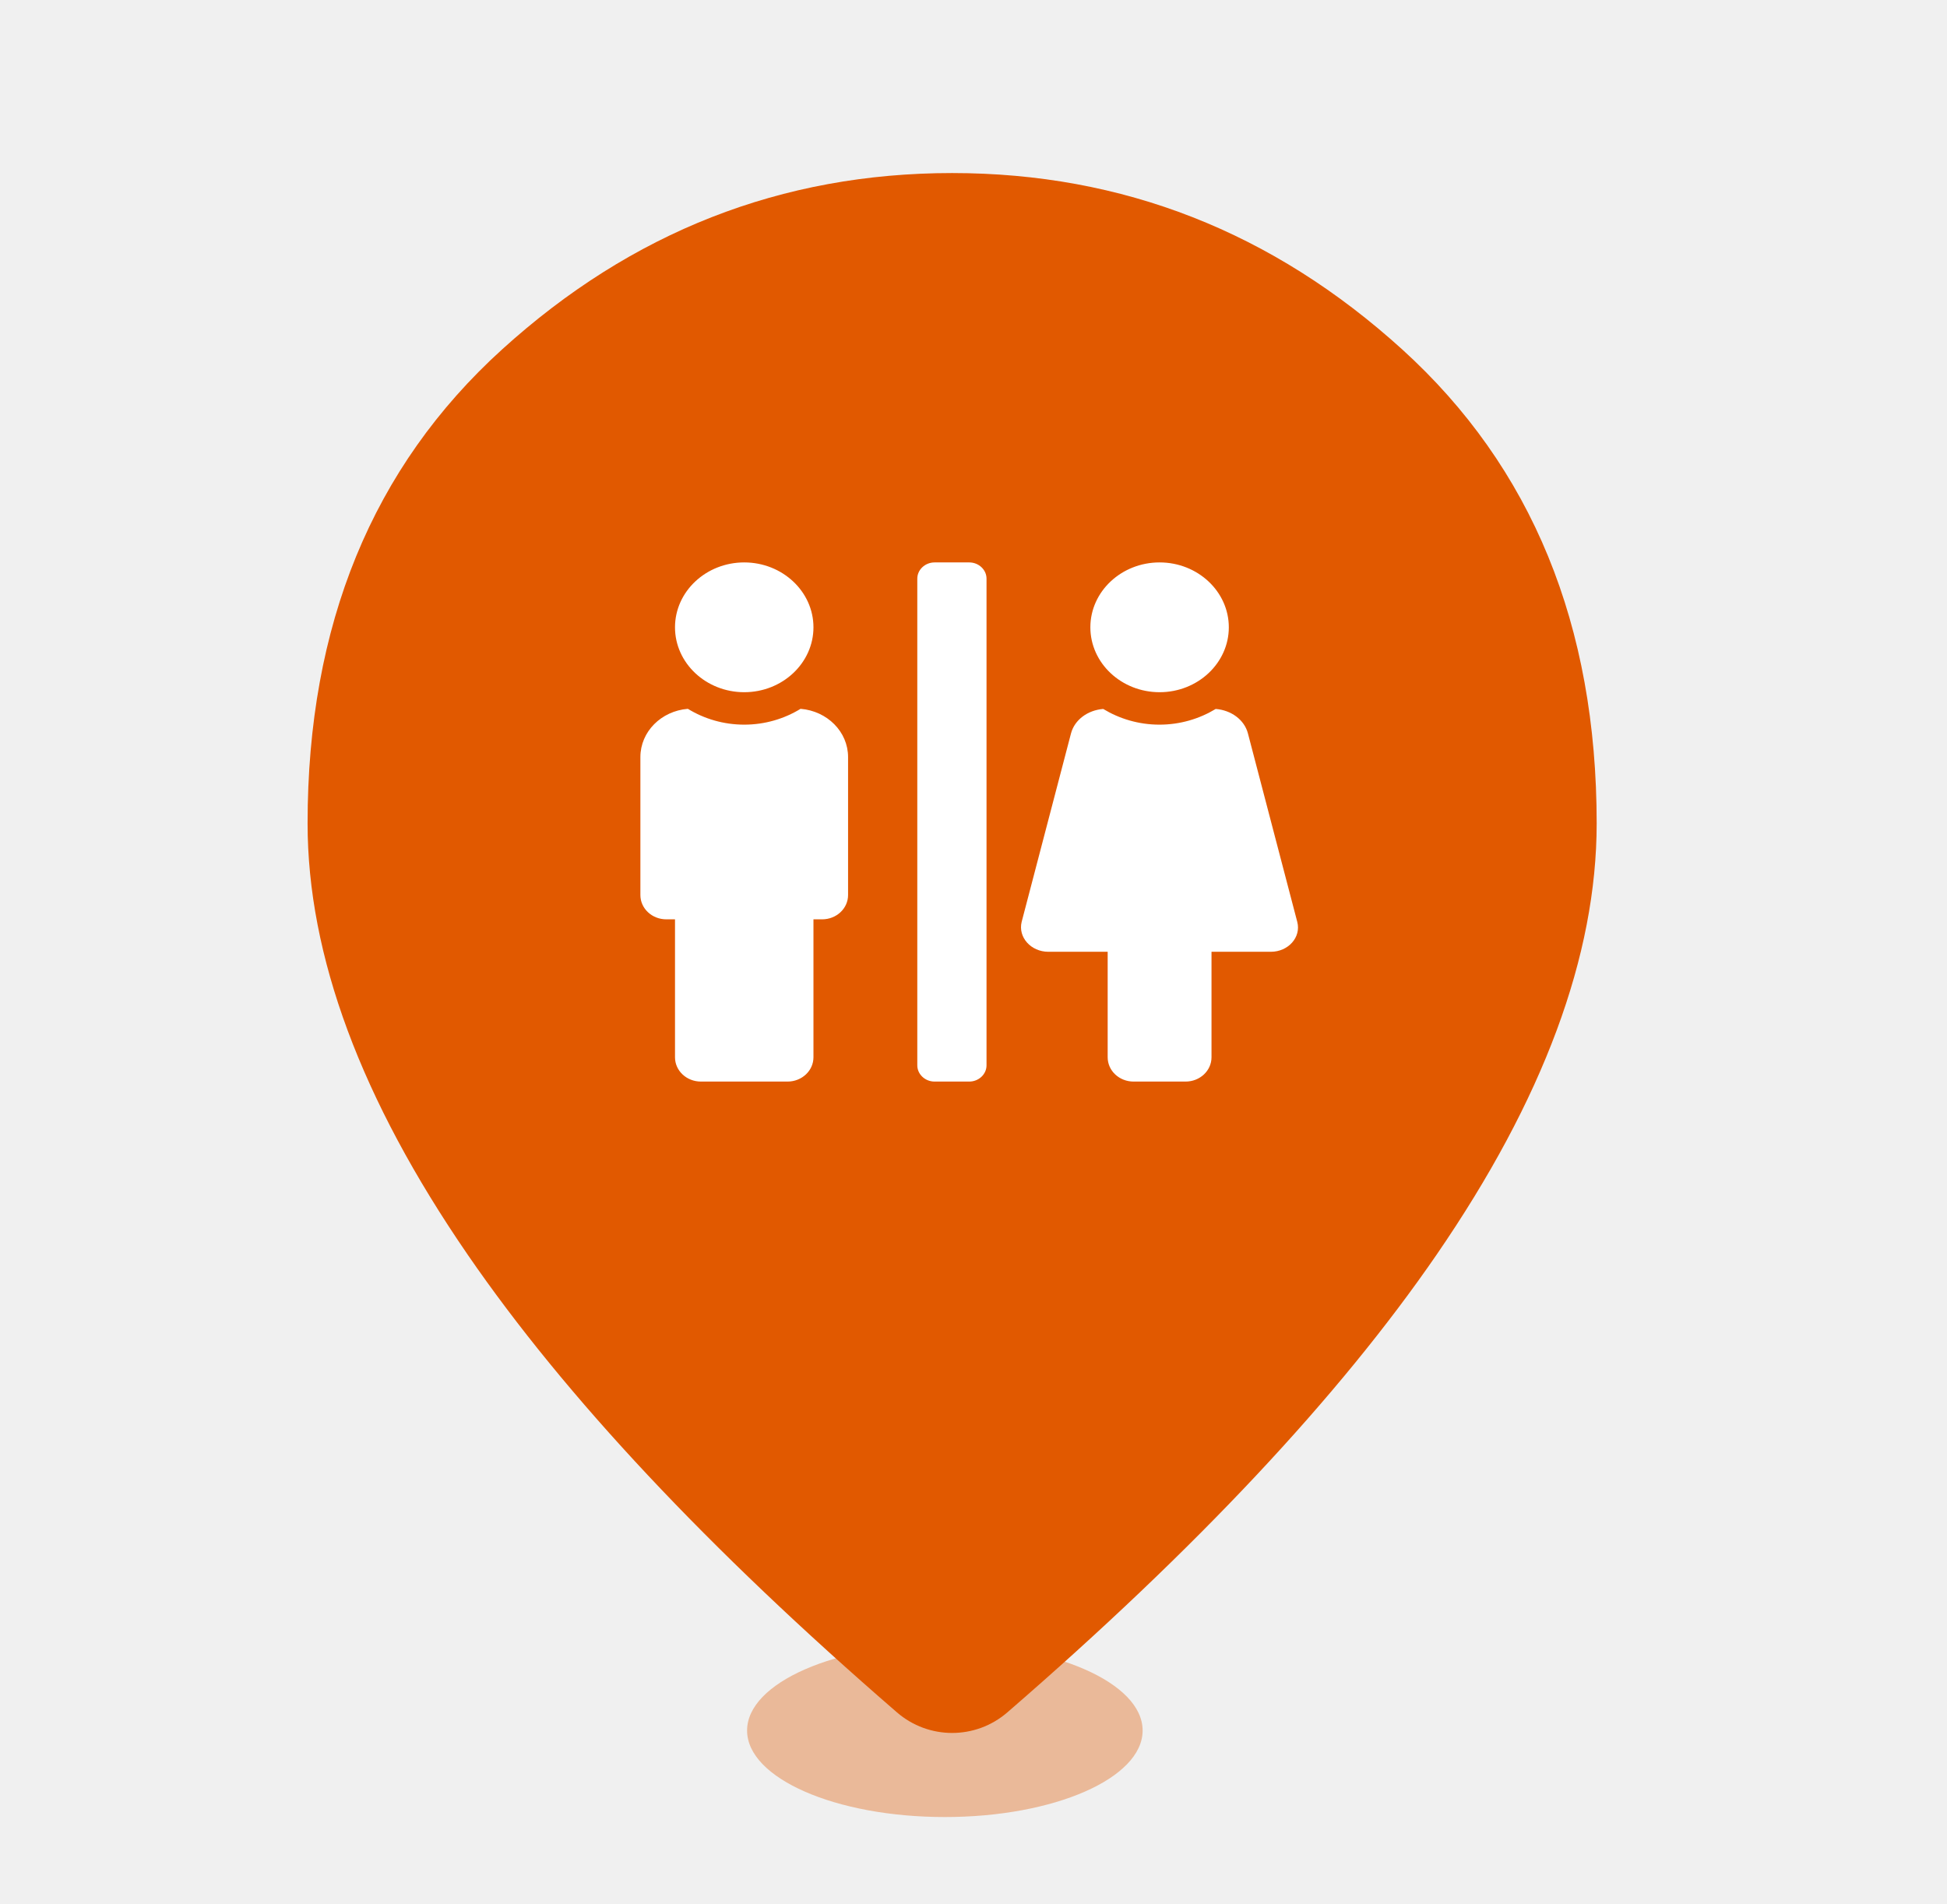
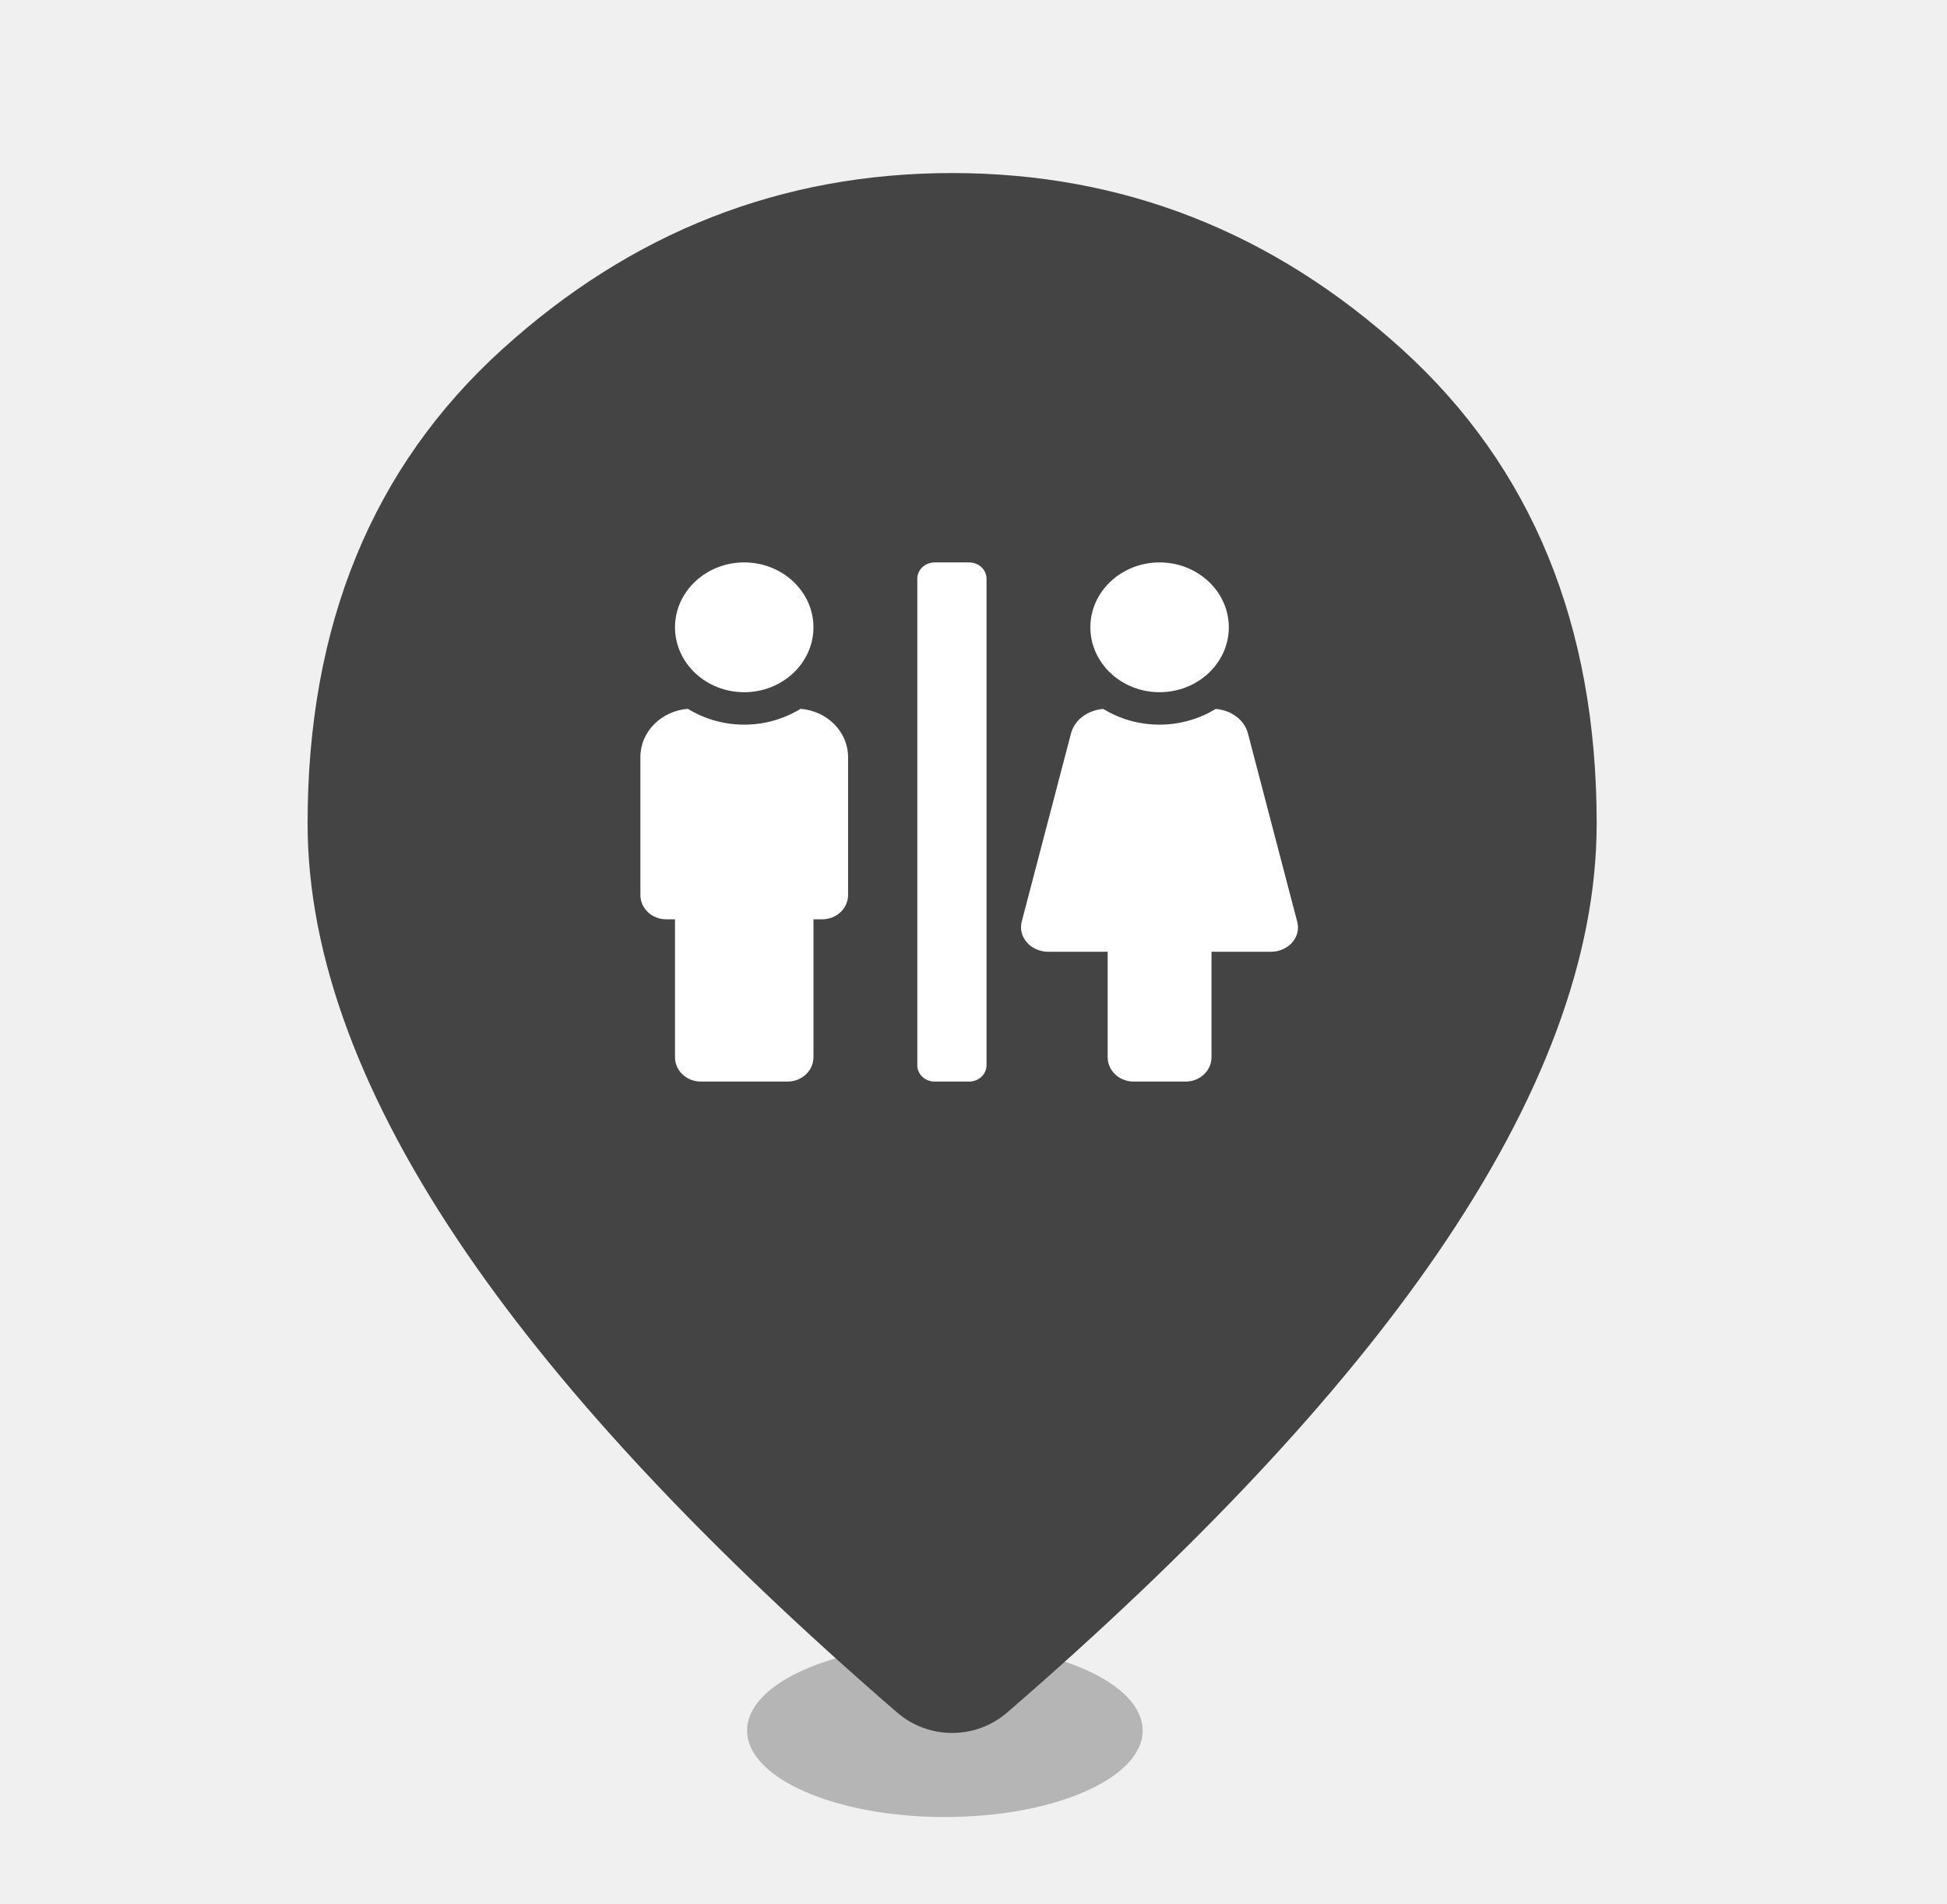
<svg xmlns="http://www.w3.org/2000/svg" width="45" height="44" viewBox="0 0 45 44" fill="none">
-   <ellipse cx="21.838" cy="40" rx="4.571" ry="2" fill="#E15900" fill-opacity="0.36" />
-   <mask id="mask0_3947_10089" style="mask-type:alpha" maskUnits="userSpaceOnUse" x="0" y="0" width="45" height="44">
+   <ellipse cx="21.838" cy="40" rx="4.571" ry="2" fill="#4E4E4E" fill-opacity="0.36" />
+   <mask id="mask0_3367_28048" style="mask-type:alpha" maskUnits="userSpaceOnUse" x="0" y="0" width="45" height="44">
    <rect width="44.691" height="44" fill="#D9D9D9" />
  </mask>
-   <g mask="url(#mask0_3947_10089)">
-     <path d="M23.283 39.58C22.55 40.215 21.463 40.215 20.73 39.58C16.369 35.806 13.063 32.28 10.81 29.002C8.343 25.412 7.109 22.089 7.109 19.033C7.109 14.45 8.607 10.799 11.602 8.079C14.597 5.36 18.065 4 22.006 4C25.948 4 29.416 5.36 32.411 8.079C35.406 10.799 36.903 14.45 36.903 19.033C36.903 22.089 35.67 25.412 33.203 29.002C30.95 32.28 27.643 35.806 23.283 39.58Z" fill="#E15900" />
-     <g clip-path="url(#clip0_3947_10089)">
+   <g mask="url(#mask0_3367_28048)">
+     <path d="M23.283 39.58C22.55 40.215 21.463 40.215 20.73 39.58C16.369 35.806 13.063 32.28 10.81 29.002C8.343 25.412 7.109 22.089 7.109 19.033C7.109 14.45 8.607 10.799 11.602 8.079C14.597 5.36 18.065 4 22.006 4C25.948 4 29.416 5.36 32.411 8.079C35.406 10.799 36.903 14.45 36.903 19.033C36.903 22.089 35.67 25.412 33.203 29.002C30.95 32.28 27.643 35.806 23.283 39.58Z" fill="#444444" />
+     <g clip-path="url(#clip0_3367_28048)">
      <path d="M17.201 16C18.083 16 18.801 15.327 18.801 14.5C18.801 13.673 18.083 13 17.201 13C16.318 13 15.601 13.673 15.601 14.5C15.601 15.327 16.318 16 17.201 16ZM26.801 16C27.683 16 28.401 15.327 28.401 14.5C28.401 13.673 27.683 13 26.801 13C25.918 13 25.201 13.673 25.201 14.5C25.201 15.327 25.918 16 26.801 16ZM29.983 21.309L28.843 16.954C28.761 16.637 28.456 16.415 28.098 16.387C27.723 16.614 27.278 16.75 26.798 16.75C26.318 16.75 25.873 16.614 25.498 16.387C25.141 16.415 24.836 16.637 24.753 16.954L23.613 21.309C23.526 21.663 23.826 22 24.231 22H25.601V24.438C25.601 24.749 25.868 25 26.201 25H27.401C27.733 25 28.001 24.749 28.001 24.438V22H29.371C29.776 22 30.076 21.663 29.983 21.309ZM22.401 13H21.601C21.381 13 21.201 13.169 21.201 13.375V24.625C21.201 24.831 21.381 25 21.601 25H22.401C22.621 25 22.801 24.831 22.801 24.625V13.375C22.801 13.169 22.621 13 22.401 13ZM18.503 16.384C18.128 16.614 17.681 16.75 17.201 16.75C16.721 16.75 16.273 16.614 15.898 16.384C15.283 16.434 14.801 16.912 14.801 17.5V20.688C14.801 20.999 15.068 21.25 15.401 21.25H15.601V24.438C15.601 24.749 15.868 25 16.201 25H18.201C18.533 25 18.801 24.749 18.801 24.438V21.25H19.001C19.333 21.25 19.601 20.999 19.601 20.688V17.5C19.601 16.912 19.118 16.434 18.503 16.384Z" fill="white" />
    </g>
  </g>
  <defs>
-     <clipPath id="clip0_3947_10089">
+     <clipPath id="clip0_3367_28048">
      <rect width="16" height="12" fill="white" transform="translate(14 13)" />
    </clipPath>
  </defs>
</svg>
